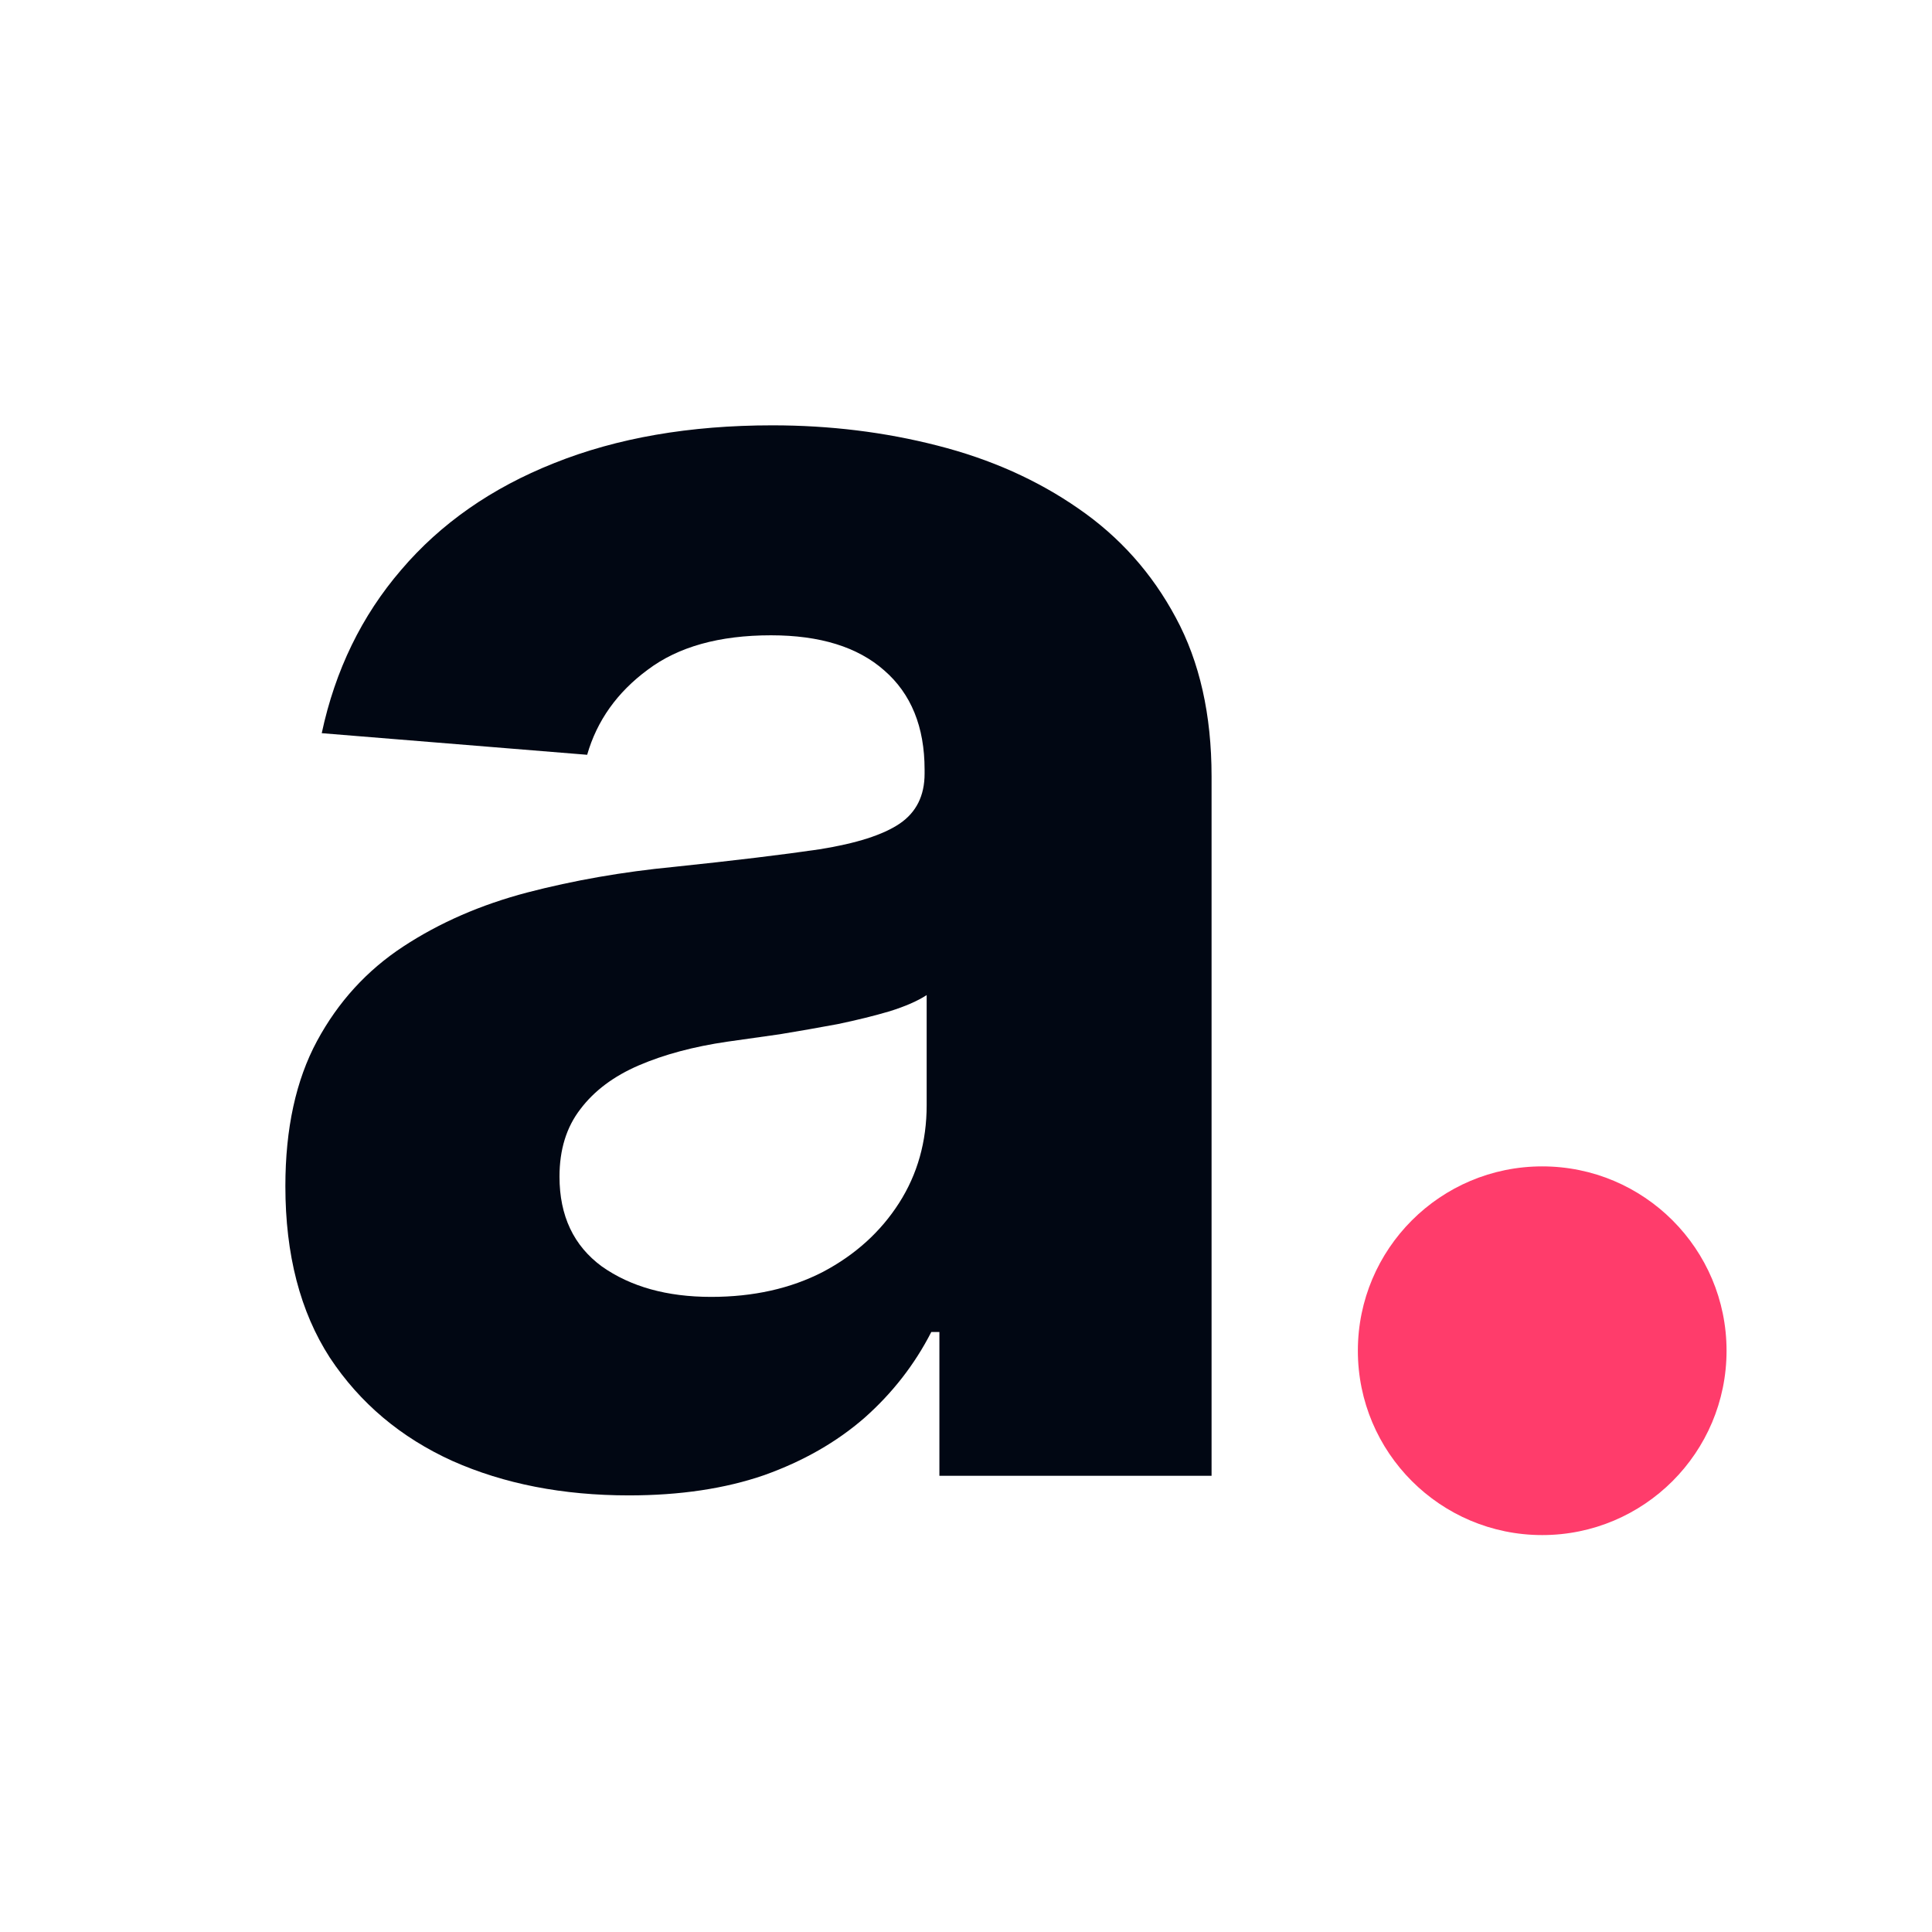
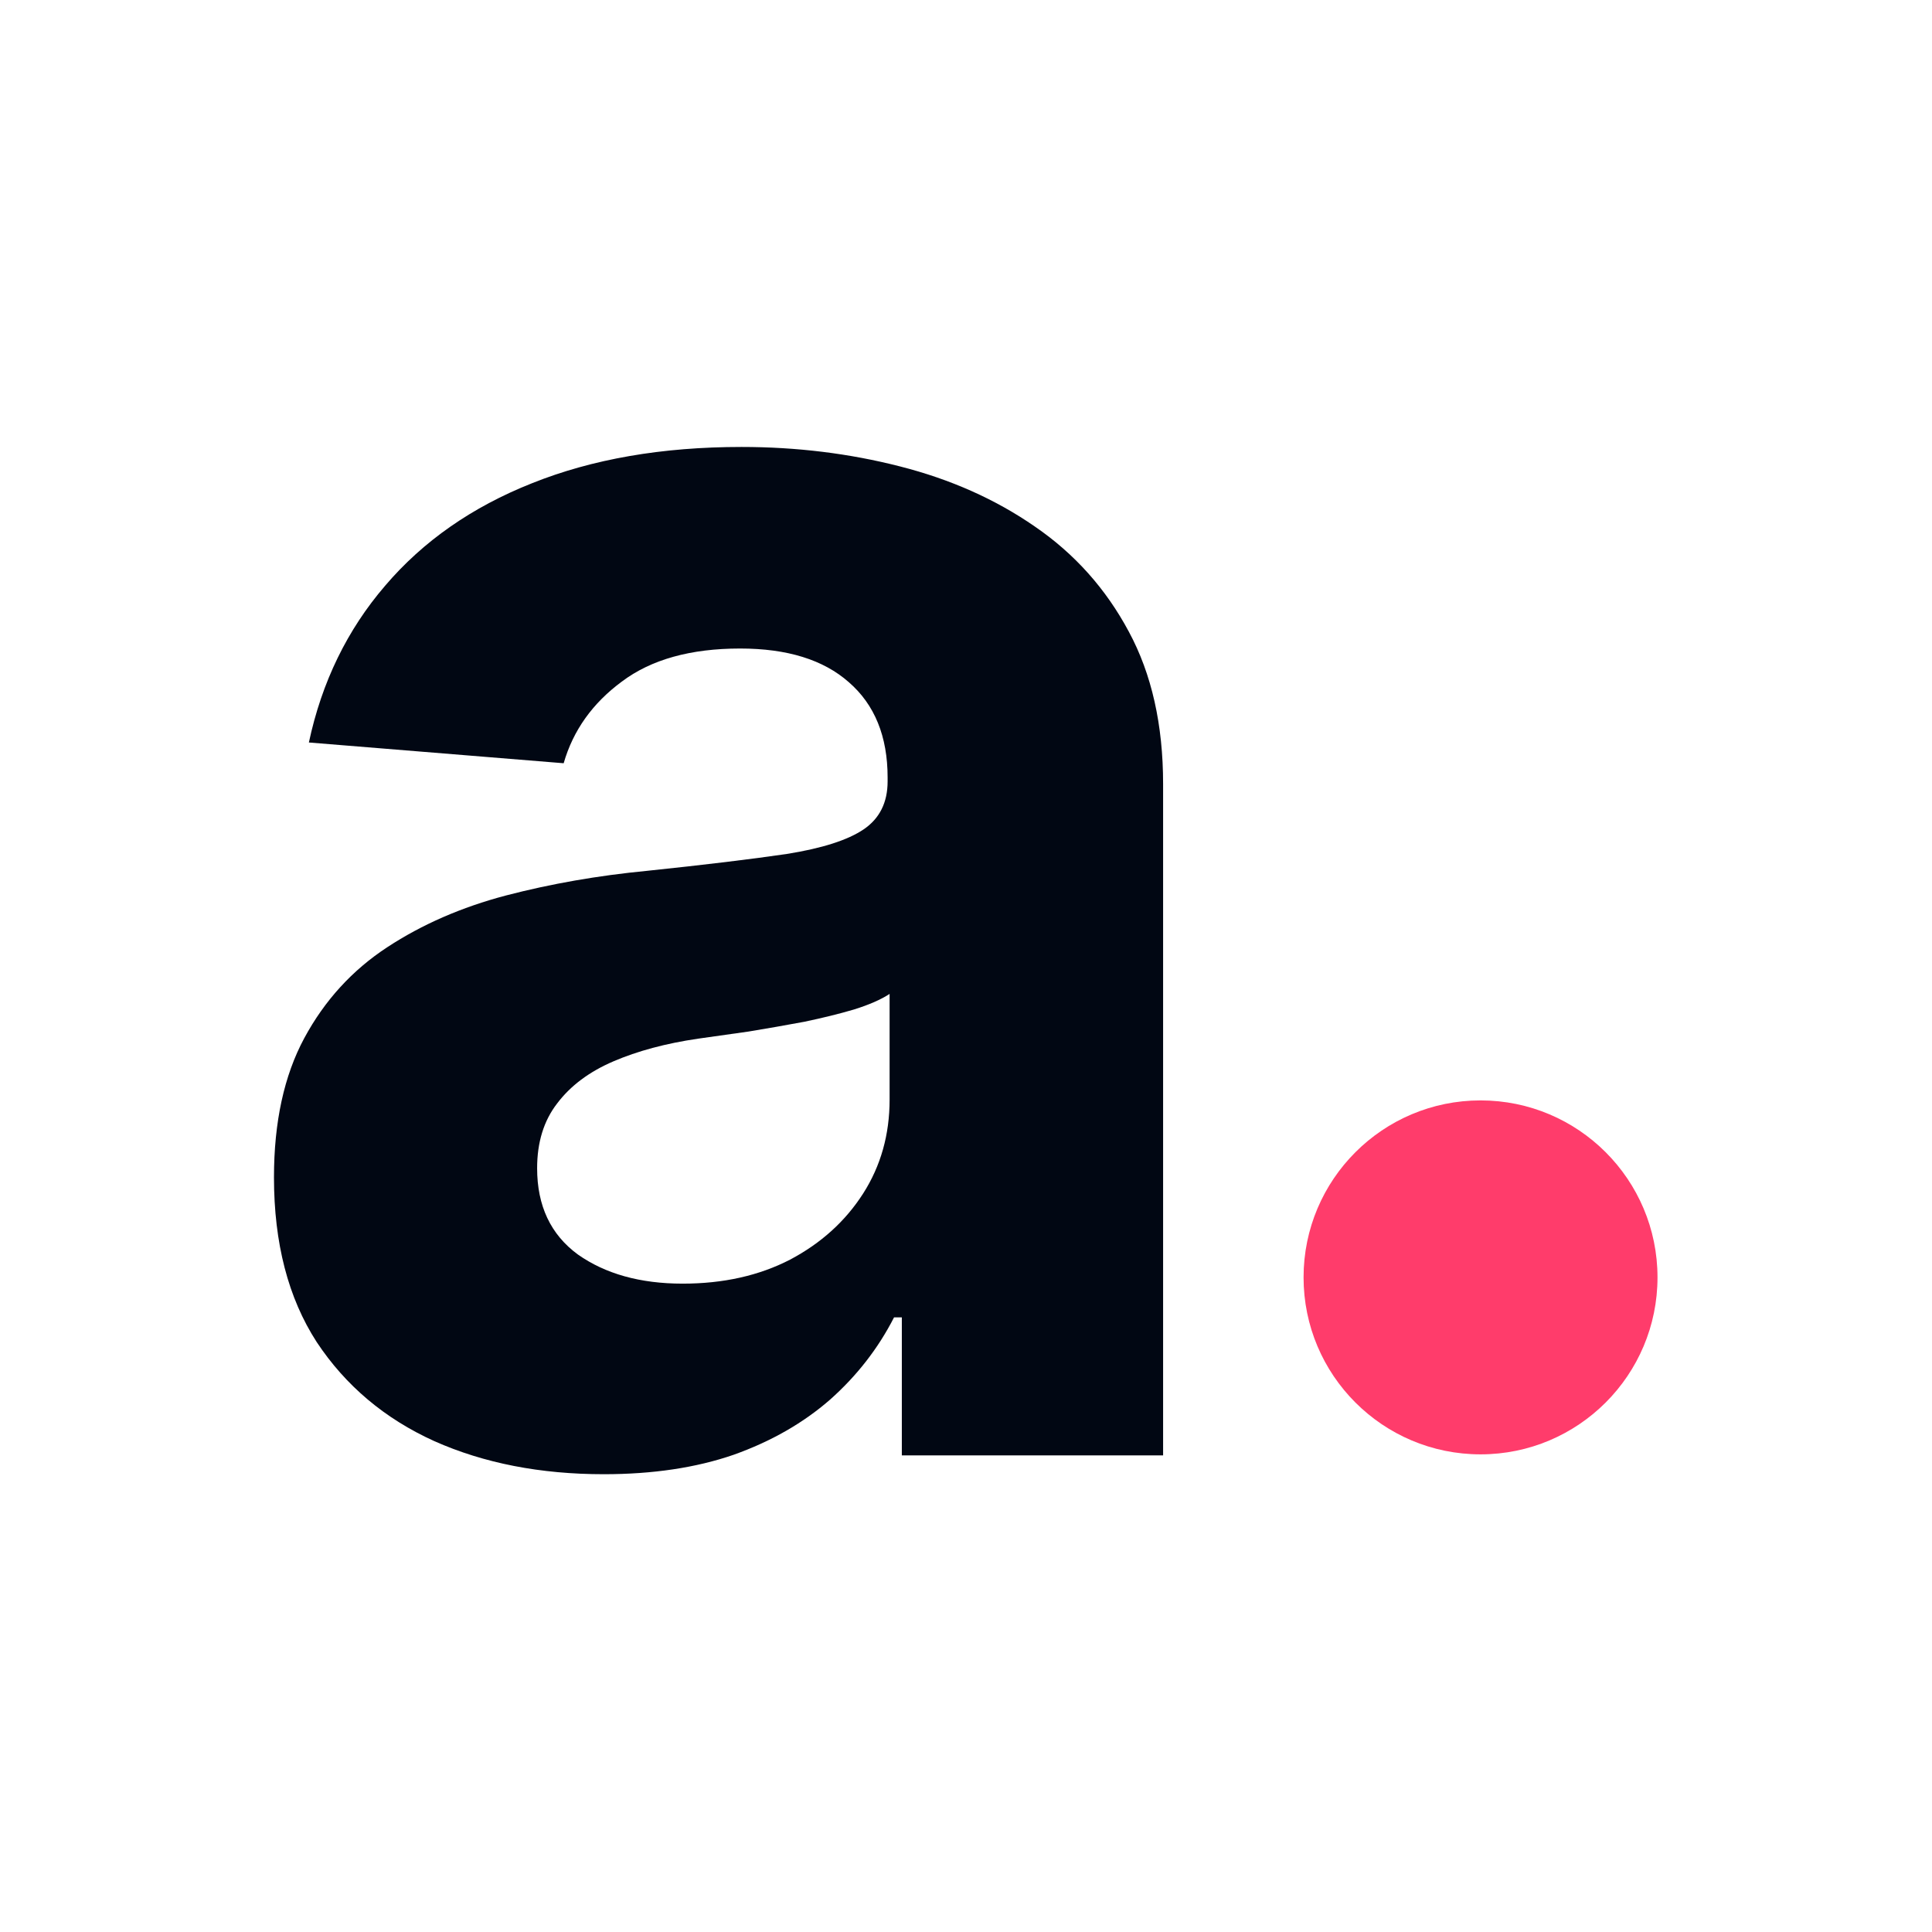
<svg xmlns="http://www.w3.org/2000/svg" width="192" height="192" viewBox="0 0 192 192" fill="none">
-   <path d="M62.507 148.61C55.943 148.61 50.098 147.472 44.965 145.189C39.833 142.864 35.771 139.443 32.781 134.924C29.832 130.363 28.36 124.682 28.36 117.881C28.36 112.158 29.408 107.344 31.504 103.457C33.605 99.563 36.46 96.436 40.074 94.065C43.688 91.693 47.791 89.906 52.388 88.697C57.032 87.487 61.894 86.638 66.986 86.148C72.966 85.523 77.787 84.939 81.443 84.402C85.104 83.818 87.759 82.968 89.407 81.853C91.055 80.732 91.885 79.081 91.885 76.886V76.485C91.885 72.237 90.549 68.946 87.87 66.621C85.239 64.297 81.49 63.135 76.622 63.135C71.489 63.135 67.404 64.273 64.373 66.556C61.341 68.792 59.328 71.612 58.351 75.01L31.974 72.863C33.311 66.603 35.948 61.188 39.874 56.628C43.8 52.02 48.868 48.487 55.066 46.027C61.318 43.52 68.546 42.269 76.757 42.269C82.467 42.269 87.935 42.941 93.156 44.281C98.424 45.62 103.086 47.702 107.148 50.522C111.256 53.342 114.488 56.964 116.854 61.389C119.221 65.772 120.404 71.028 120.404 77.157V146.663H93.356V132.375H92.55C90.902 135.596 88.695 138.434 85.922 140.894C83.156 143.307 79.83 145.212 75.945 146.598C72.066 147.938 67.581 148.61 62.489 148.61H62.507ZM70.671 128.883C74.862 128.883 78.57 128.057 81.784 126.399C84.998 124.7 87.517 122.417 89.348 119.556C91.178 116.695 92.091 113.45 92.091 109.828V98.891C91.196 99.475 89.972 100.011 88.406 100.501C86.887 100.949 85.169 101.374 83.25 101.775C81.331 102.135 79.412 102.466 77.493 102.784C75.574 103.05 73.832 103.297 72.272 103.522C68.922 104.011 66.003 104.796 63.501 105.869C61 106.943 59.057 108.394 57.674 110.229C56.291 112.017 55.602 114.252 55.602 116.937C55.602 120.83 57.009 123.803 59.816 125.862C62.671 127.874 66.285 128.883 70.665 128.883H70.671Z" fill="#010713" />
-   <path d="M153.263 152.554C163.381 152.554 171.583 144.352 171.583 134.234C171.583 124.116 163.381 115.914 153.263 115.914C143.146 115.914 134.943 124.116 134.943 134.234C134.943 144.352 143.146 152.554 153.263 152.554Z" fill="#FF3C6B" />
+   <path d="M60.007 146.506C53.706 146.506 48.095 145.413 43.167 143.221C38.24 140.99 34.341 137.705 31.47 133.367C28.639 128.989 27.227 123.535 27.227 117.005C27.227 111.512 28.232 106.89 30.244 103.158C32.261 99.421 35.002 96.419 38.472 94.142C41.941 91.866 45.88 90.15 50.293 88.989C54.752 87.828 59.419 87.012 64.307 86.542C70.048 85.942 74.676 85.381 78.186 84.866C81.7 84.305 84.249 83.49 85.831 82.419C87.413 81.343 88.21 79.757 88.21 77.65V77.265C88.21 73.188 86.927 70.028 84.356 67.796C81.83 65.565 78.231 64.449 73.558 64.449C68.63 64.449 64.708 65.542 61.798 67.734C58.888 69.88 56.956 72.588 56.017 75.85L30.696 73.788C31.979 67.779 34.511 62.58 38.279 58.203C42.049 53.779 46.914 50.387 52.864 48.026C58.865 45.619 65.805 44.418 73.688 44.418C79.169 44.418 84.418 45.064 89.431 46.349C94.488 47.635 98.963 49.634 102.863 52.341C106.807 55.048 109.909 58.525 112.181 62.773C114.452 66.981 115.588 72.027 115.588 77.911V144.637H89.623V130.92H88.849C87.266 134.012 85.147 136.736 82.486 139.098C79.83 141.414 76.637 143.244 72.908 144.574C69.184 145.86 64.878 146.506 59.99 146.506H60.007ZM67.845 127.567C71.868 127.567 75.428 126.775 78.513 125.183C81.599 123.552 84.017 121.36 85.775 118.614C87.532 115.867 88.408 112.752 88.408 109.275V98.775C87.549 99.335 86.374 99.851 84.87 100.321C83.412 100.751 81.763 101.159 79.92 101.544C78.078 101.89 76.236 102.207 74.394 102.513C72.552 102.768 70.879 103.005 69.382 103.221C66.166 103.691 63.364 104.444 60.962 105.475C58.56 106.505 56.696 107.899 55.368 109.66C54.04 111.376 53.379 113.522 53.379 116.099C53.379 119.837 54.729 122.691 57.425 124.668C60.165 126.599 63.635 127.567 67.839 127.567H67.845Z" fill="#010713" />
+   <path d="M147.134 144.532C156.847 144.532 164.721 136.658 164.721 126.945C164.721 117.231 156.847 109.357 147.134 109.357C137.421 109.357 129.547 117.231 129.547 126.945C129.547 136.658 137.421 144.532 147.134 144.532Z" fill="#FF3C6B" />
</svg>
